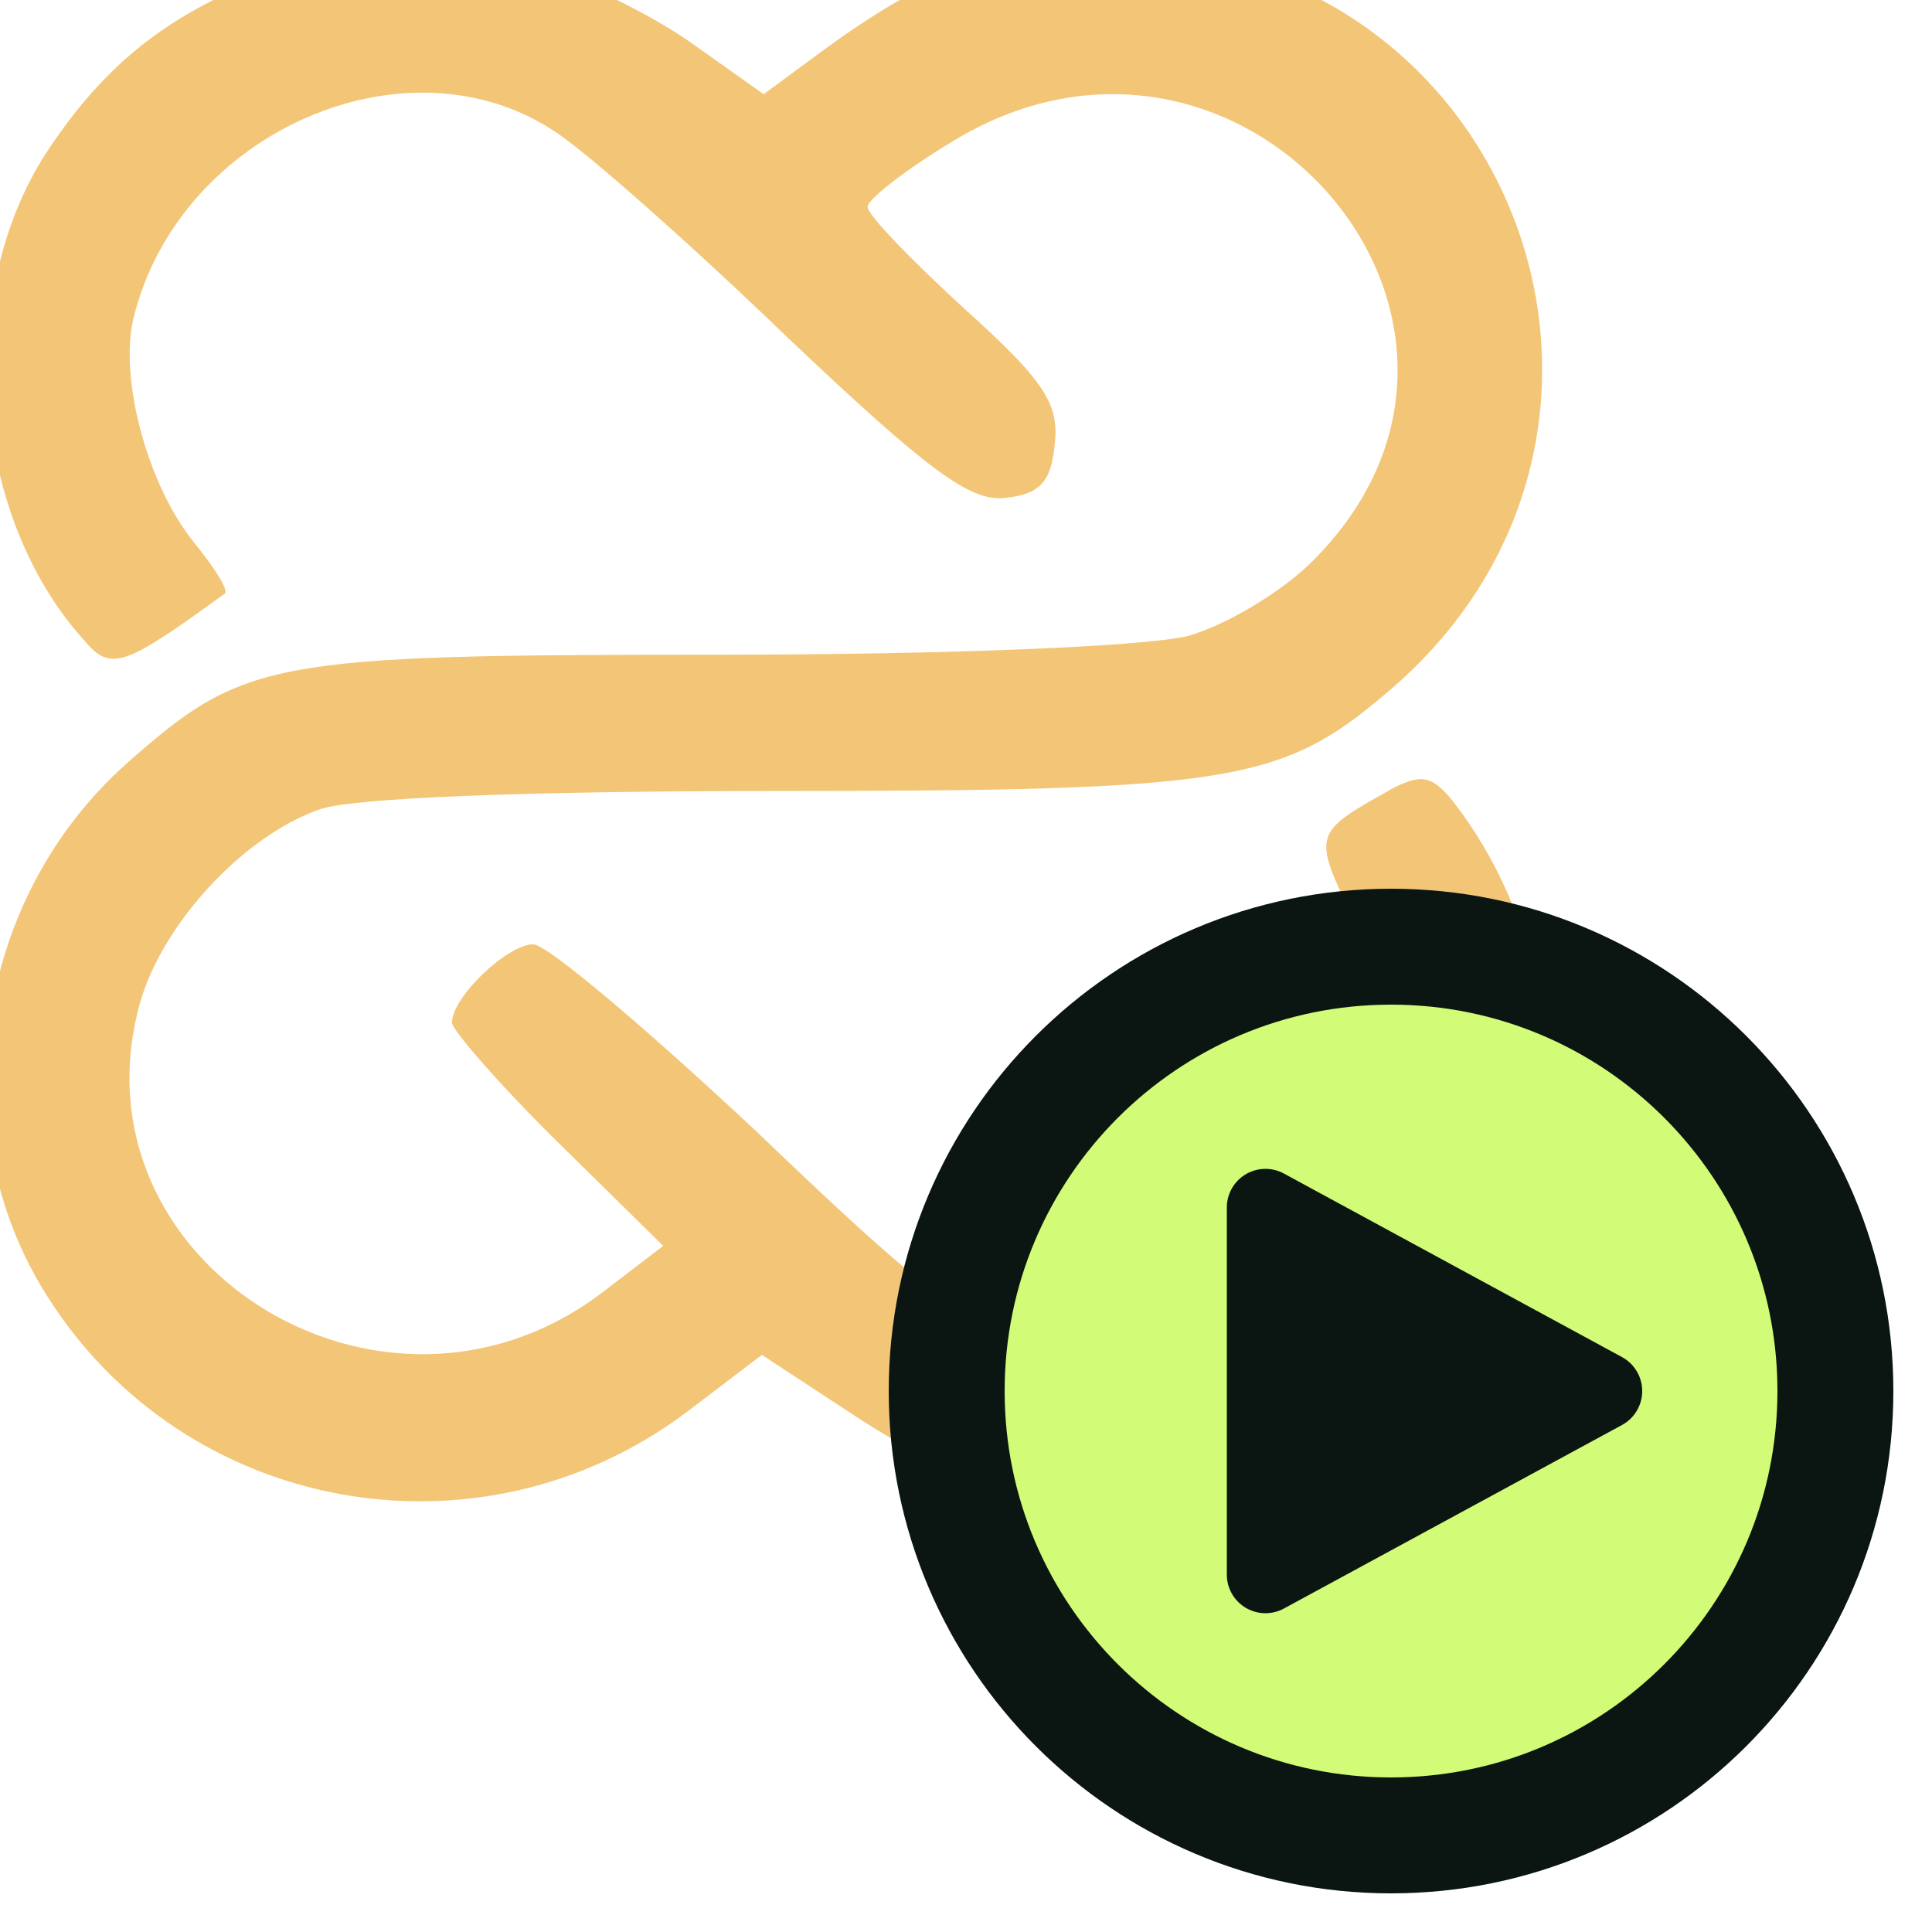
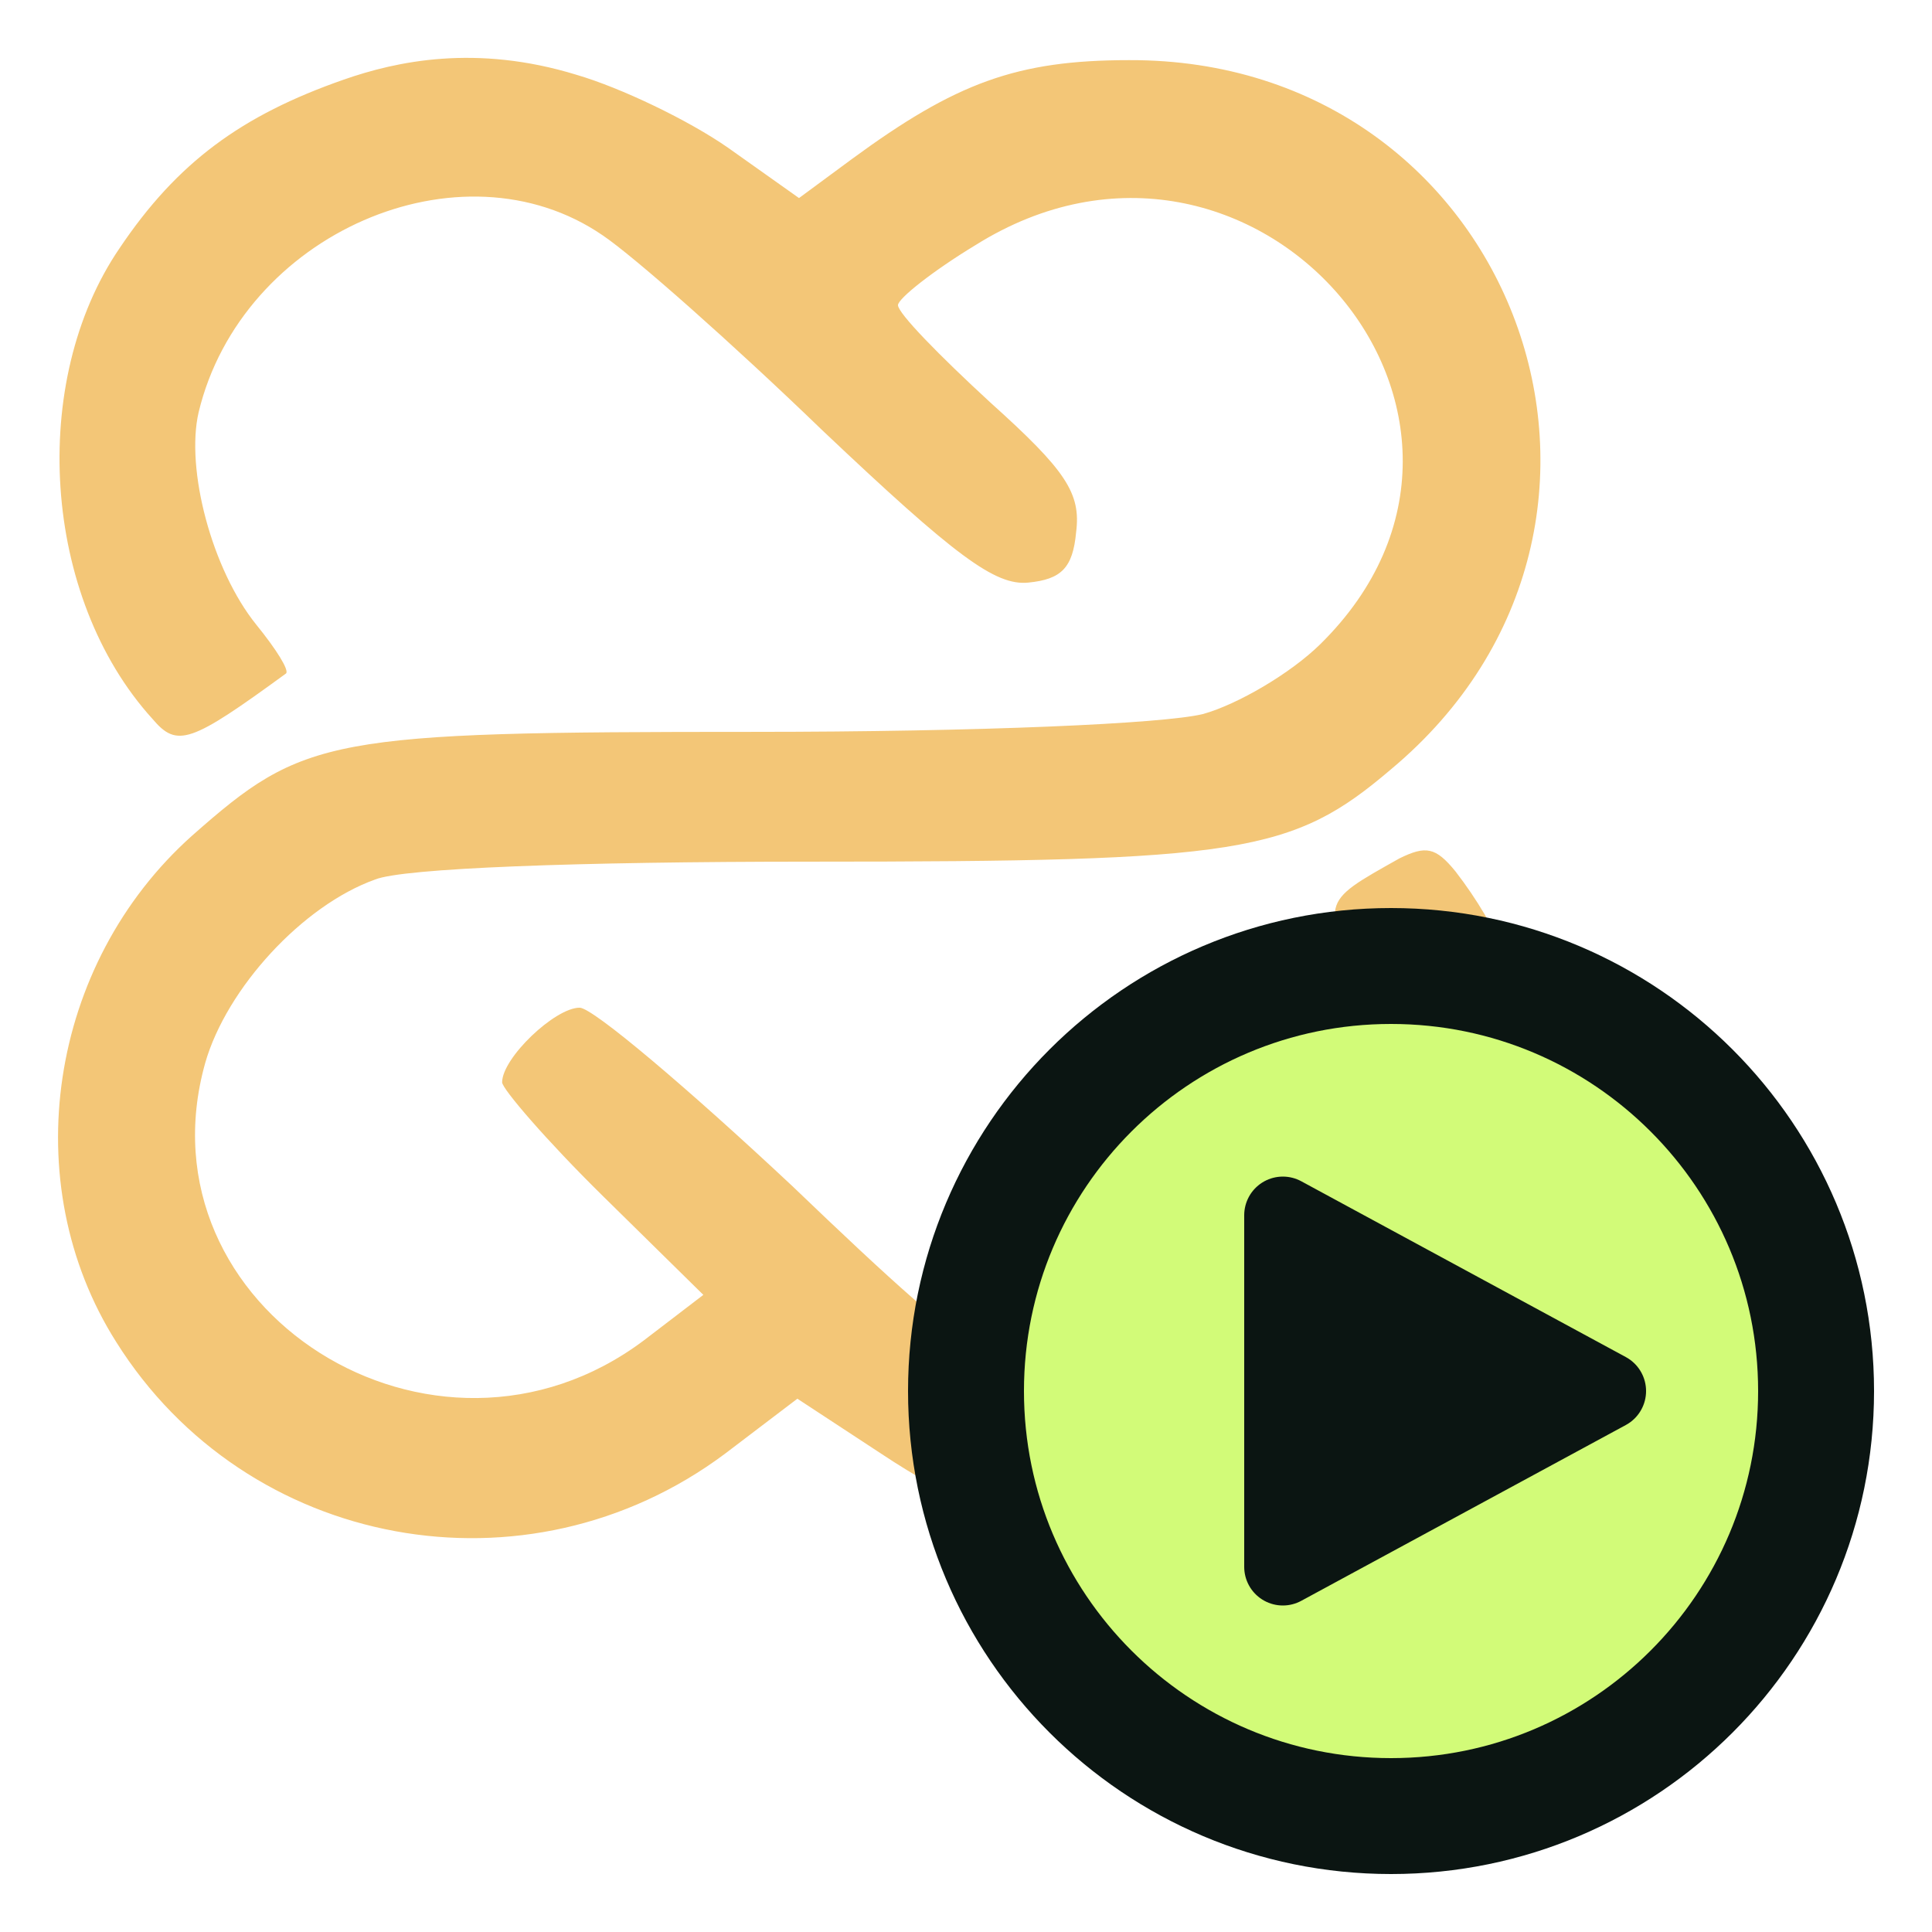
<svg xmlns="http://www.w3.org/2000/svg" viewBox="0 0 100 100" width="100" height="100">
-   <g transform="translate(-1 -3) scale(0.315)">
+   <g transform="translate(2.76 2.75) scale(0.3)">
    <path d="M116.419 16.327C109.59 11.568 97.922 5.969 90.239 3.73C72.88 -1.589 59.179 1.405 50.114 4.569C32.47 10.728 21.372 18.846 11.412 33.683C-4.239 56.638 -1.963 93.869 17.104 114.864C21.372 119.903 23.649 119.063 40.154 107.026C40.723 106.466 38.447 102.827 35.032 98.628C27.348 89.11 22.795 71.754 25.072 61.956C32.47 31.163 70.319 14.647 94.792 31.443C100.199 35.083 117.273 50.199 132.64 65.036C155.691 86.871 162.52 91.909 168.212 91.35C173.903 90.79 175.895 88.83 176.464 82.671C177.318 75.953 174.757 72.034 161.667 60.277C152.845 52.158 145.731 44.88 145.731 43.48C145.731 42.361 151.707 37.602 159.105 33.123C206.914 3.17 258.421 62.796 218.581 101.987C213.459 107.026 204.353 112.345 198.377 114.024C191.547 115.704 159.959 117.104 120.688 117.104C47.268 117.104 43.284 117.943 23.933 135.02C-0.825 157.134 -6.516 194.926 10.843 222.359C33.324 258.191 81.702 267.149 115.85 241.675L128.372 232.157L142.885 241.675C166.504 257.351 185.571 260.431 208.621 252.872C254.722 237.476 271.796 179.809 241.916 141.178C238.501 136.979 236.794 136.699 232.241 138.939C218.297 146.777 218.581 146.217 226.834 163.013C233.094 175.89 234.233 180.929 232.81 190.727C228.826 215.361 210.044 231.877 186.14 231.877C167.643 231.877 161.667 228.238 127.518 195.486C109.59 178.689 93.085 164.693 90.808 164.693C86.539 164.693 77.433 173.371 77.433 177.57C77.433 178.689 85.117 187.647 94.792 197.165L112.151 214.241L101.906 222.08C65.766 249.233 14.258 216.761 26.21 174.211C29.909 161.333 43 147.057 55.521 142.578C60.359 140.618 90.239 139.498 130.648 139.498C204.922 139.498 213.744 138.099 230.818 123.542C281.757 80.992 252.161 0.93 185.571 1.21C166.22 1.21 155.691 5.129 137.762 18.286L128.656 25.005L116.419 16.327Z" fill="#f3c677" />
  </g>
  <g transform="translate(72 72)">
-     <circle r="23" fill="#d2fb78" stroke="#0b1512" stroke-width="6" />
-     <path d="M-6.5-9.5L11 0L-6.5 9.5Z" fill="#0b1512" stroke="#0b1512" stroke-width="4" stroke-linejoin="round" />
+     <circle r="22" fill="#d2fb78" stroke="#0b1512" stroke-width="6" />
+     <path d="M-5.6-9.1L11.2 0L-5.6 9.1Z" fill="#0b1512" stroke="#0b1512" stroke-width="4" stroke-linejoin="round" />
  </g>
</svg>
